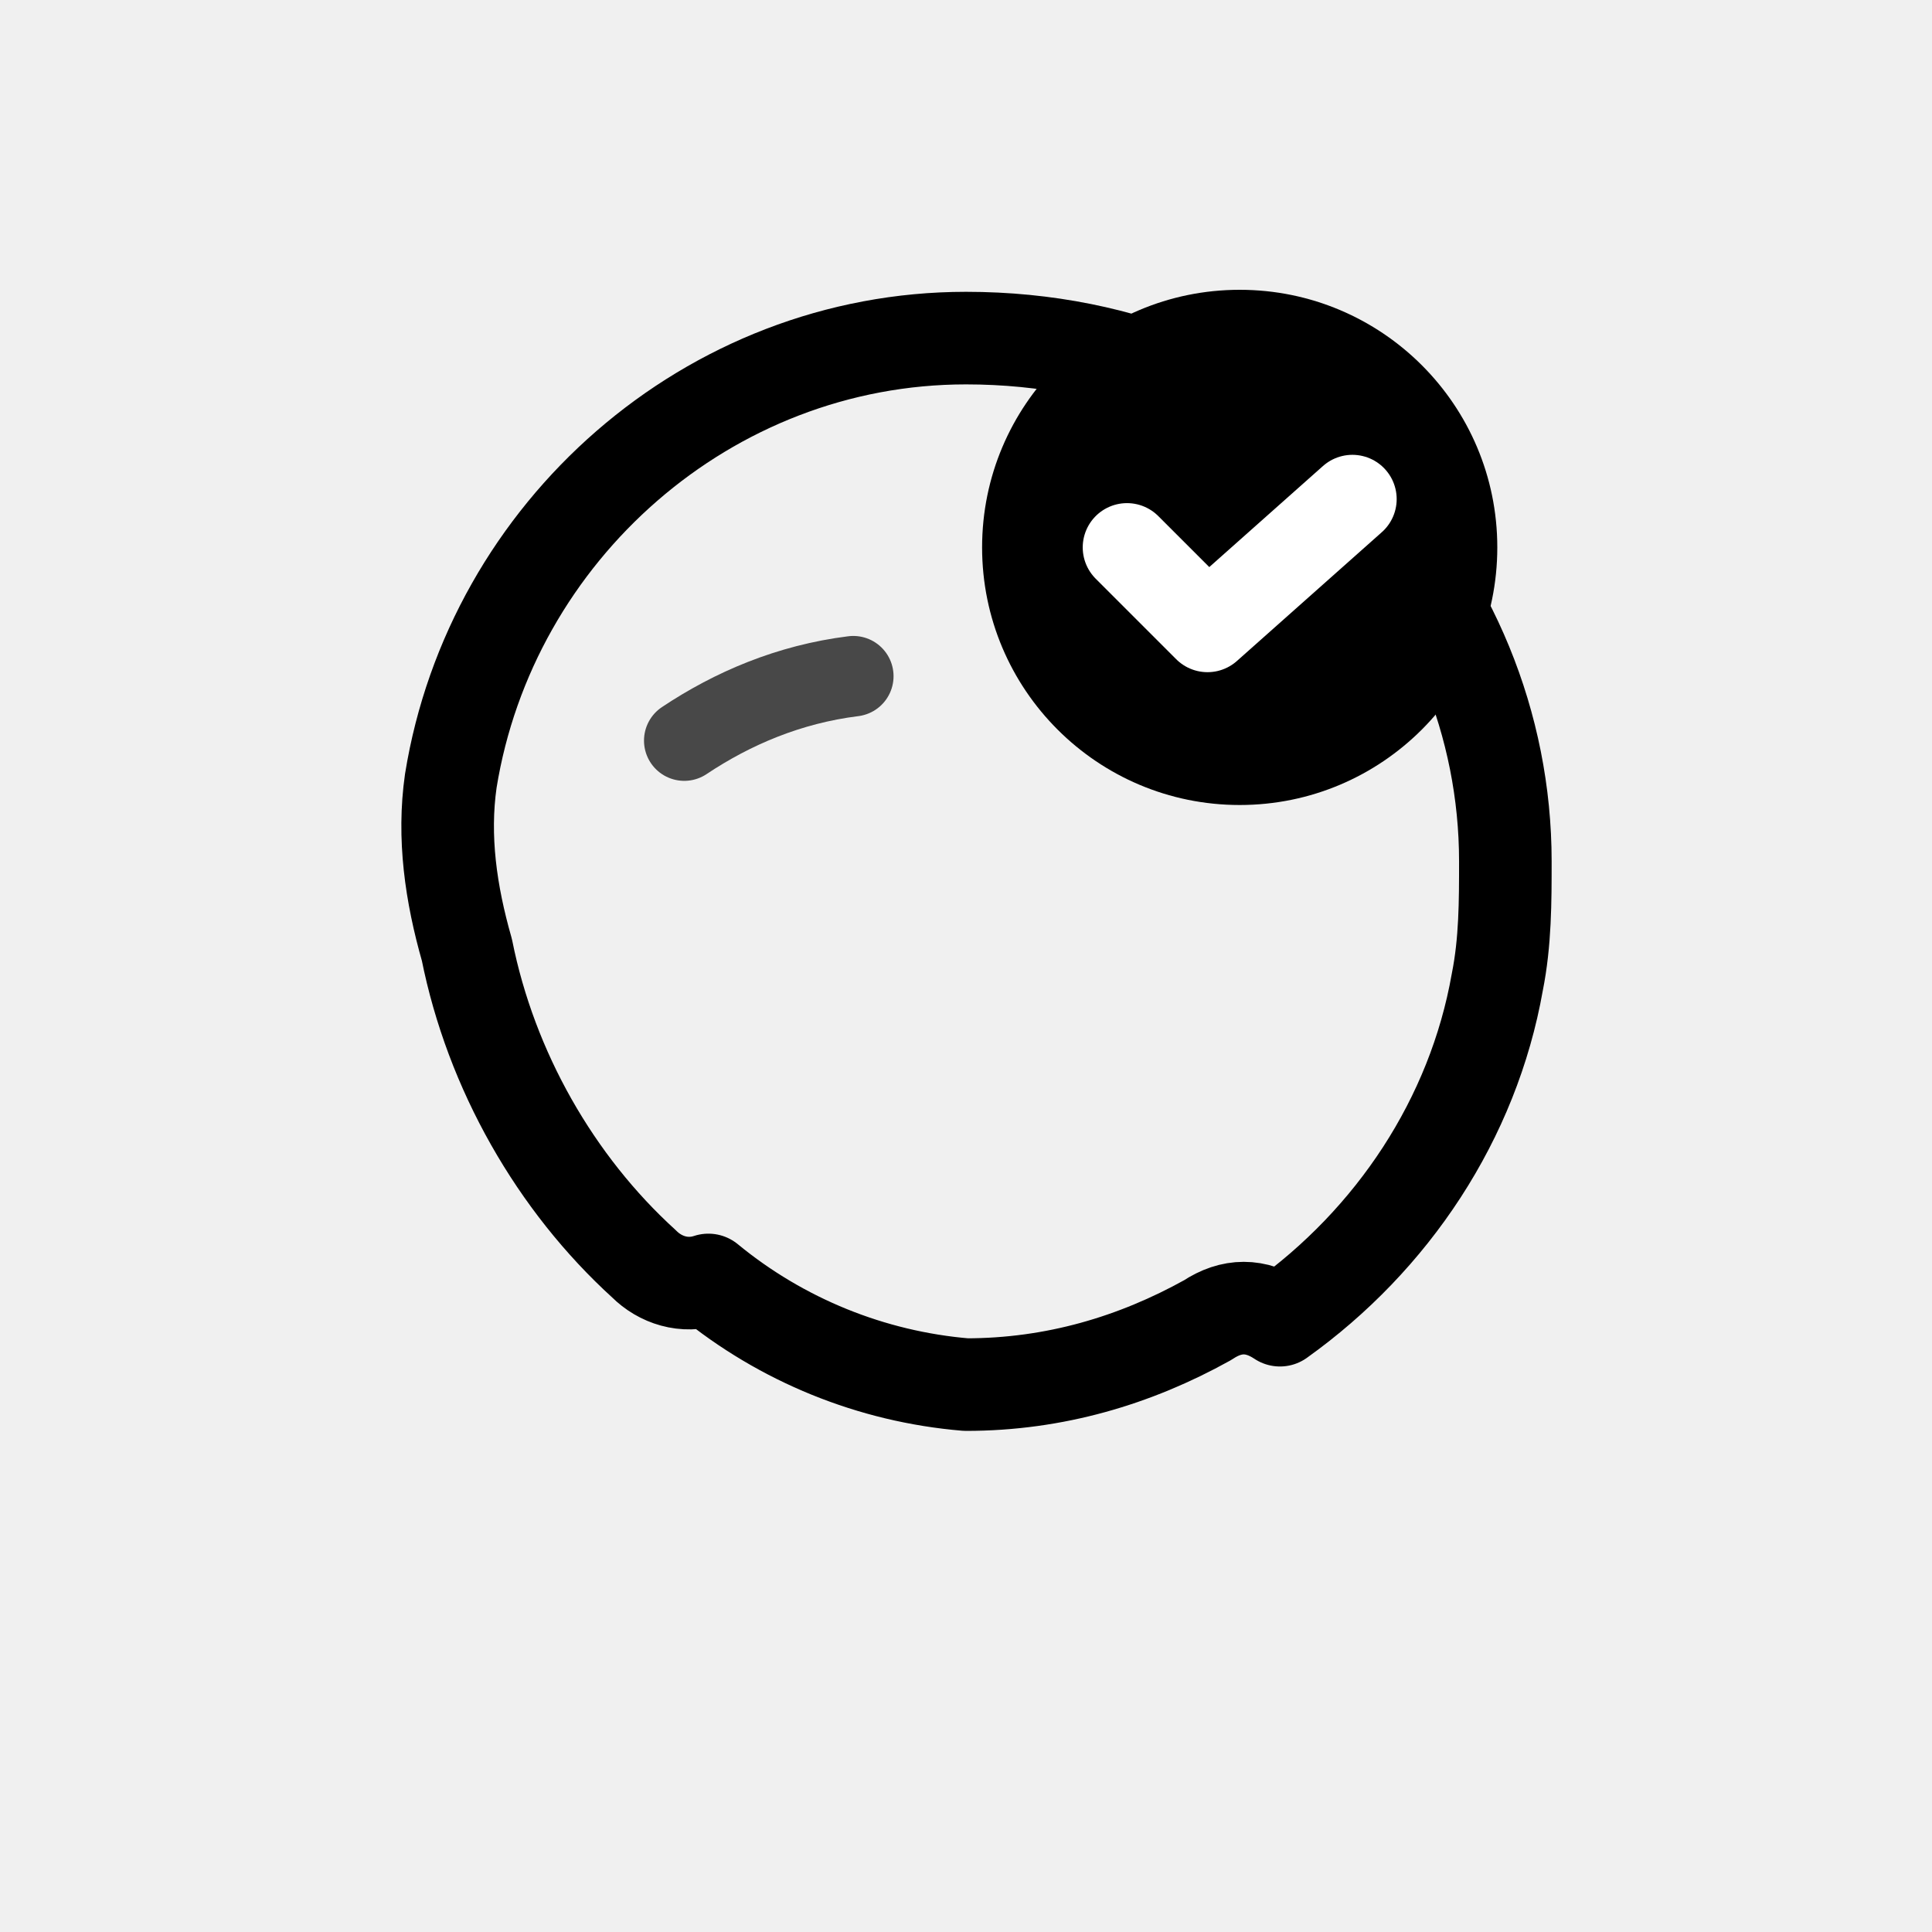
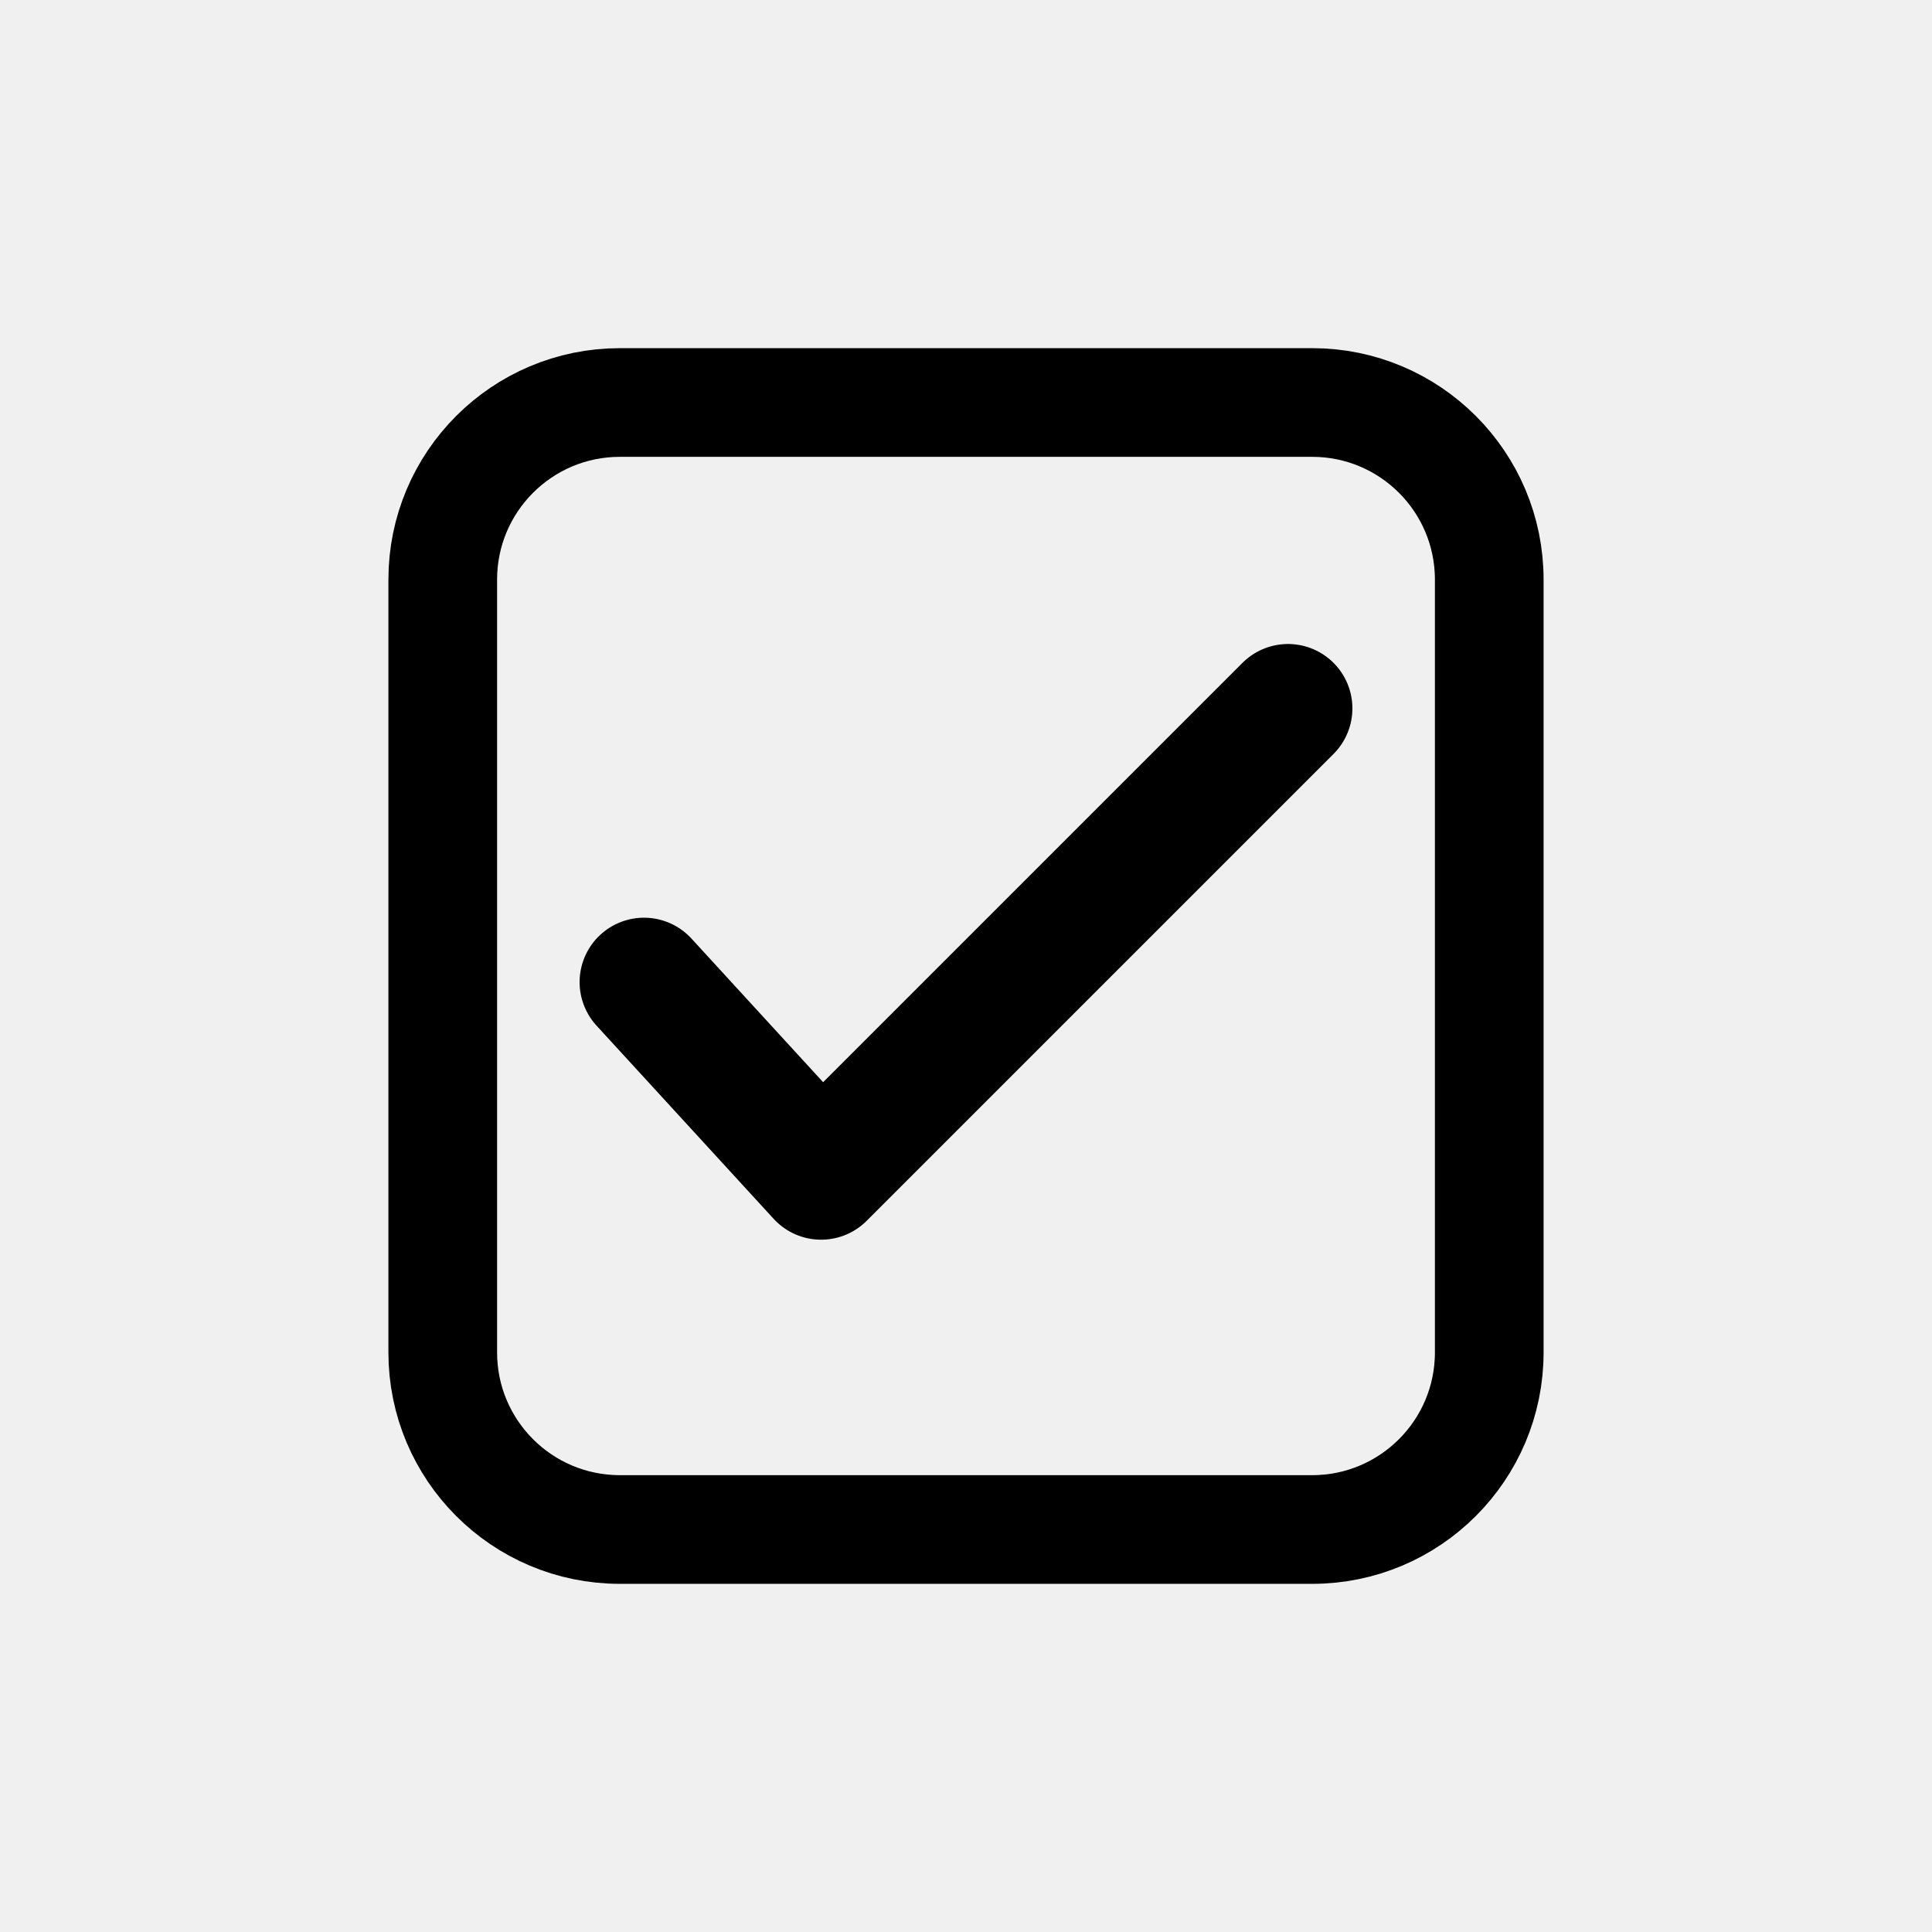
<svg xmlns="http://www.w3.org/2000/svg" viewBox="0 0 24 24" width="400" height="400">
-   <path d="M12 4.2c-3.2 0-5.9 2.4-6.4 5.5-.1.7 0 1.4.2 2.1.3 1.5 1.1 2.9 2.2 3.9.2.2.5.3.8.2A5.8 5.8 0 0 0 12 17.2c1.1 0 2.1-.3 3-.8.3-.2.6-.2.9 0 1.4-1 2.4-2.5 2.7-4.2.1-.5.1-1 .1-1.5 0-3.4-2.7-6.5-6.7-6.5Z" fill="none" stroke="black" stroke-width="1.15" stroke-linejoin="round" />
-   <path d="M8.5 9.2c.6-.4 1.3-.7 2.1-.8" stroke="black" stroke-width="1" stroke-linecap="round" opacity="0.7" />
-   <circle cx="15.4" cy="6.8" r="3.2" fill="black" />
-   <path d="M14 6.8l1 1 1.8-1.6" fill="none" stroke="white" stroke-width="1.1" stroke-linecap="round" stroke-linejoin="round" />
+   <path d="M8 12.2l2.2 2.4L16 8.8" fill="none" stroke="black" stroke-width="1.6" stroke-linecap="round" stroke-linejoin="round" />
+   <rect x="5.5" y="5" width="13" height="14" rx="2.2" fill="none" stroke="black" stroke-width="1.35" stroke-linejoin="round" />
</svg>
